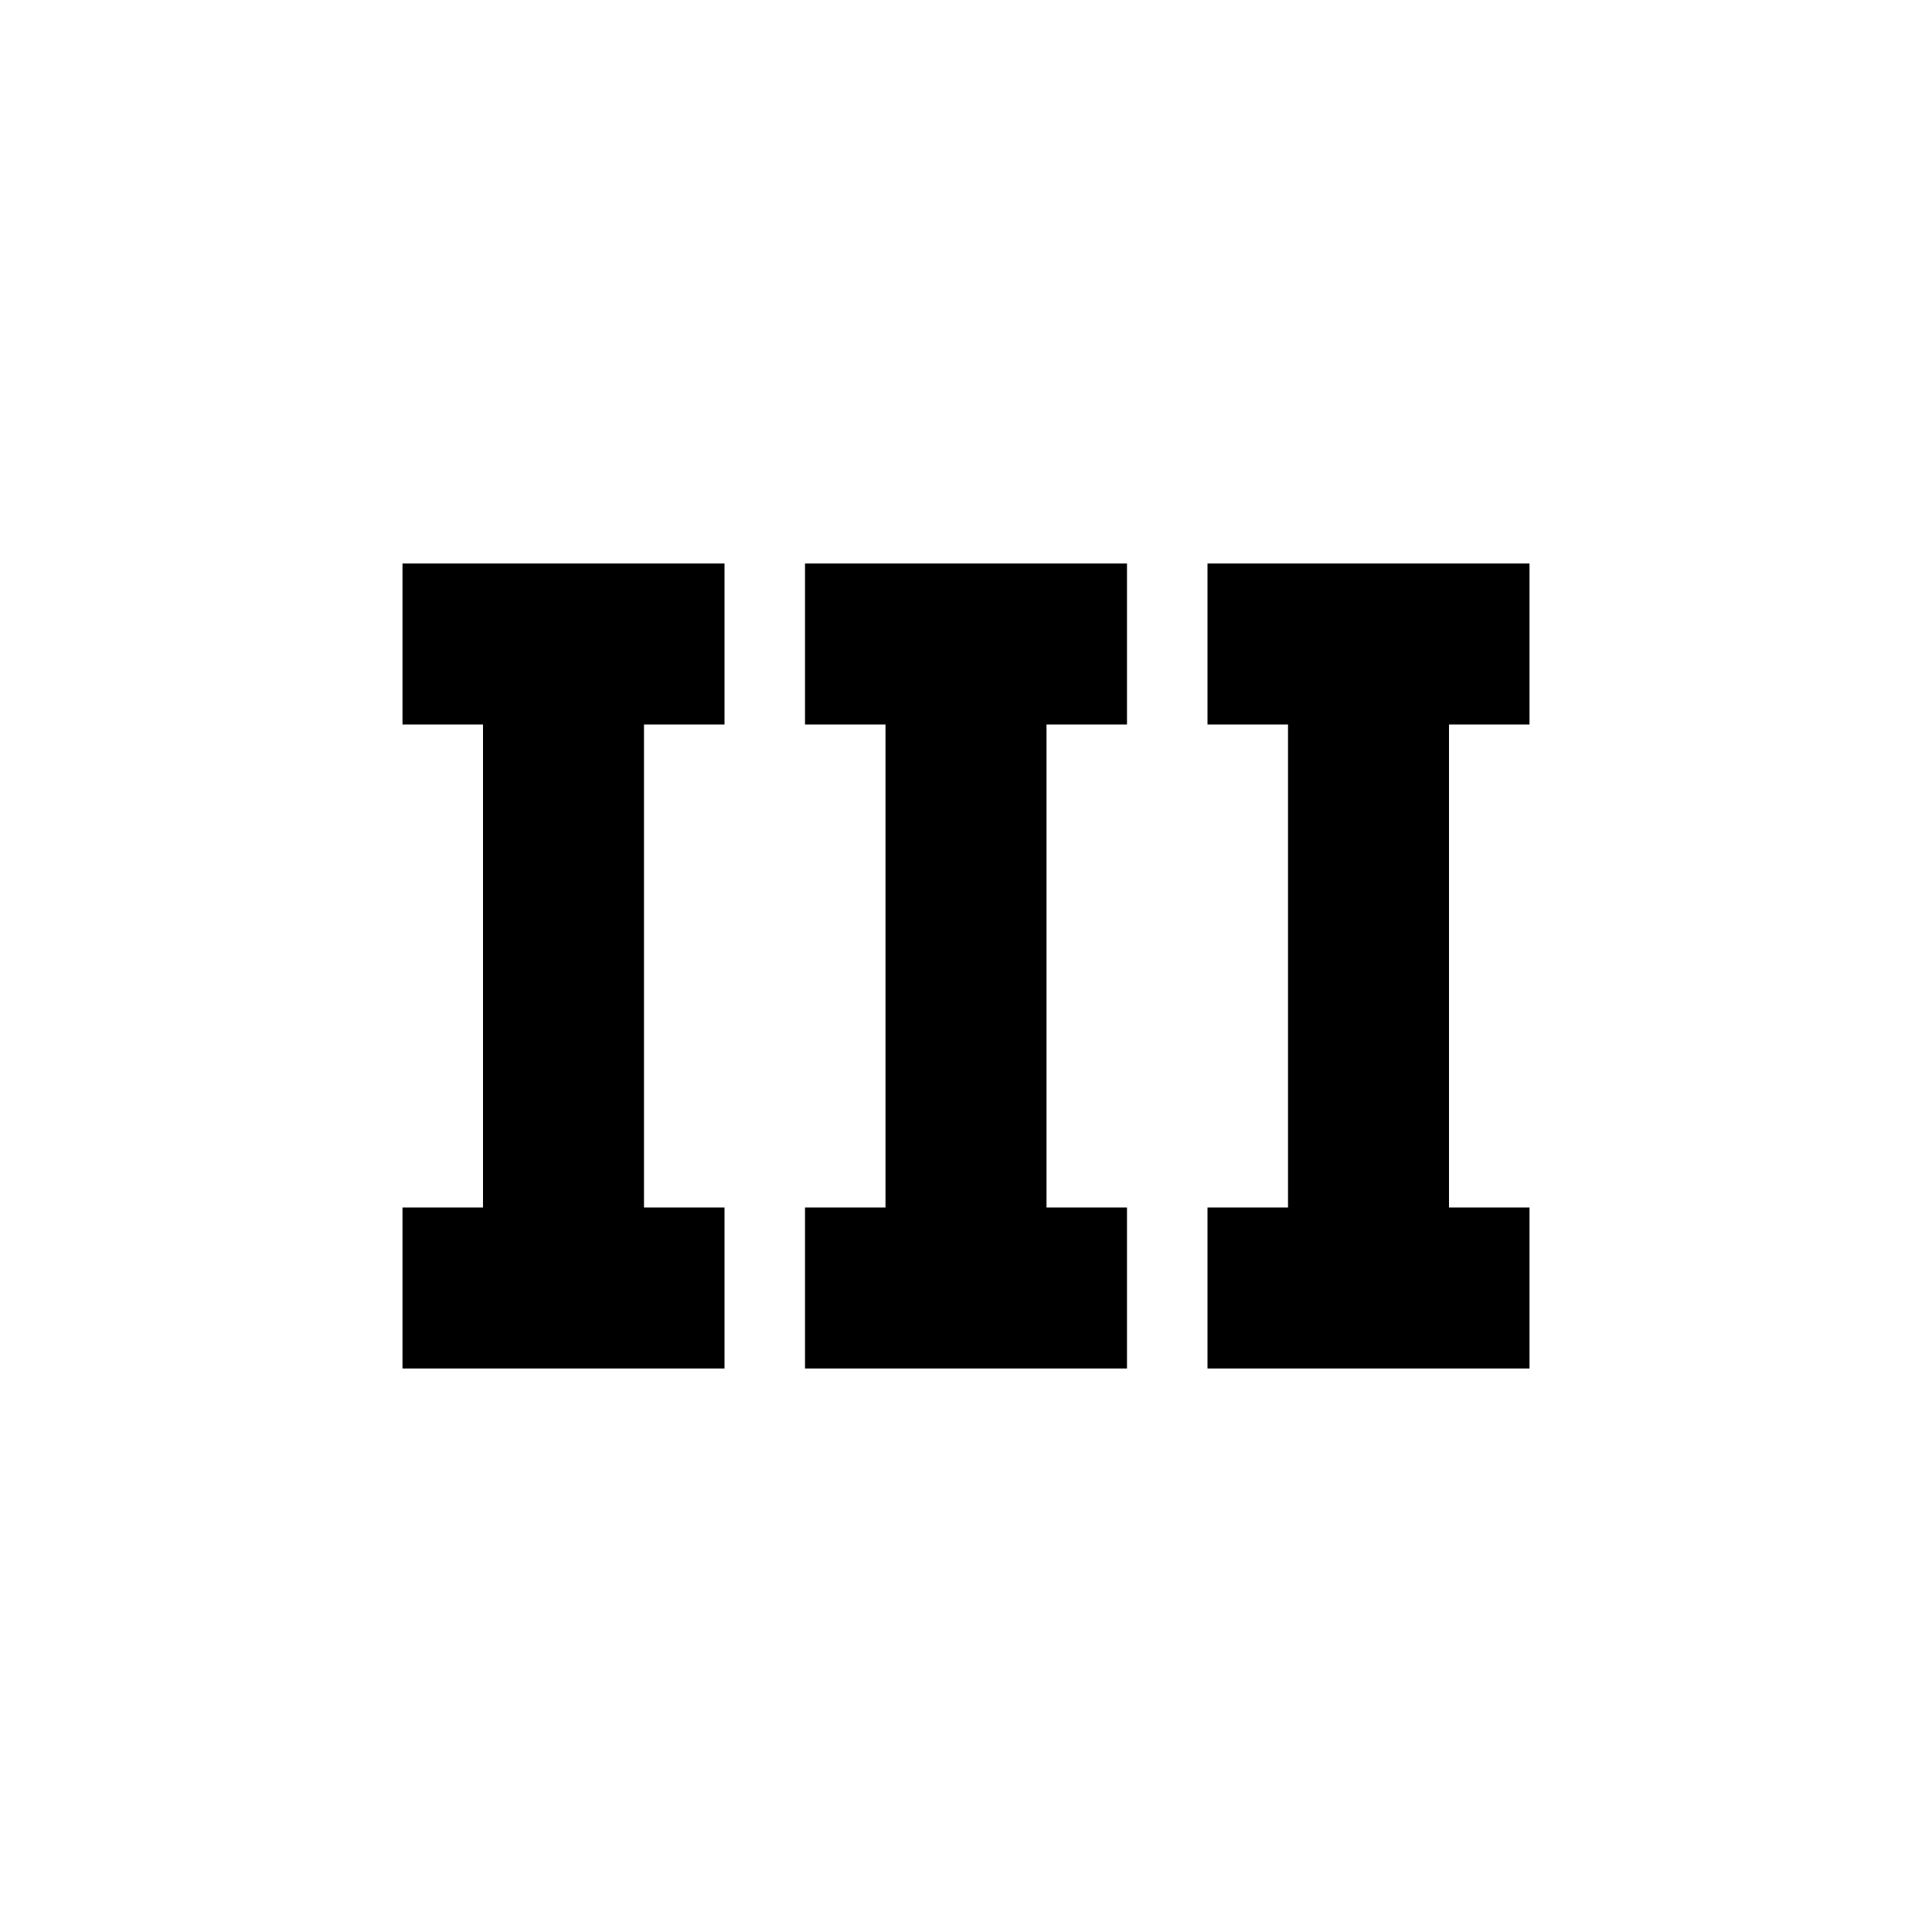
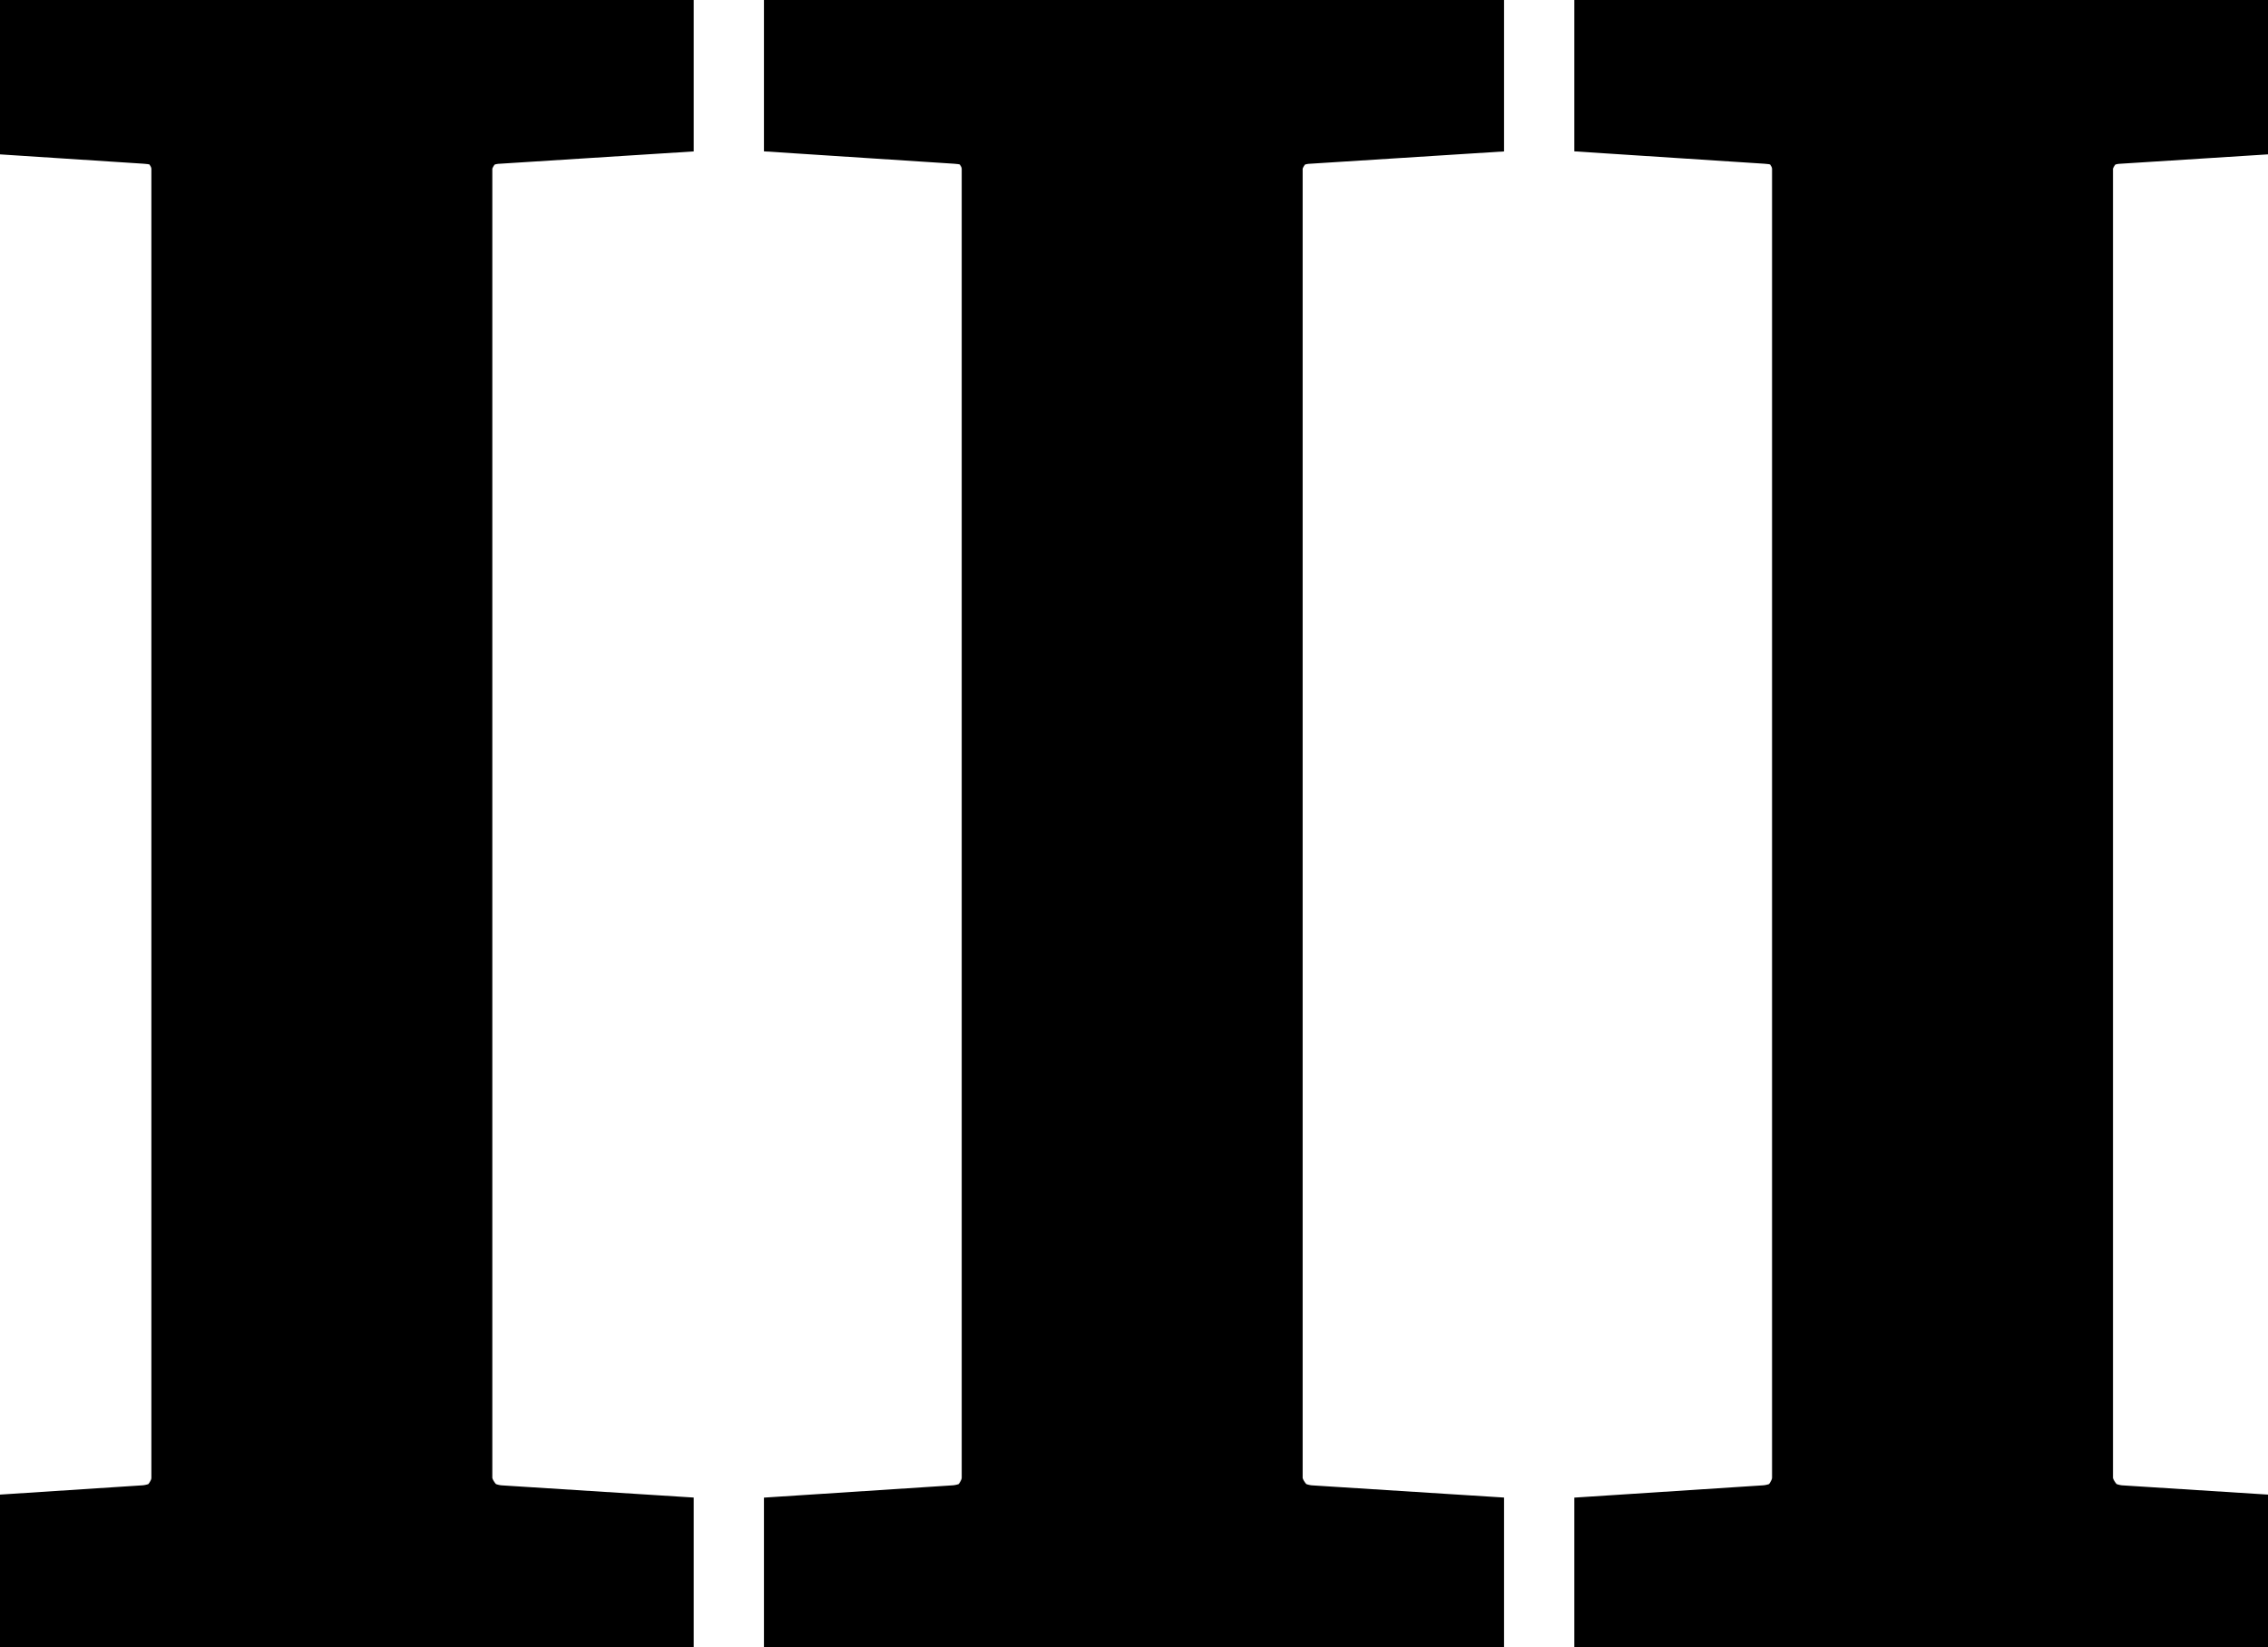
- <svg xmlns="http://www.w3.org/2000/svg" version="1.1" id="mdi-roman-numeral-3" width="40" height="40" viewBox="0 0 24 24">
-   <path d="M9 7V9H8V15H9V17H5V15H6V9H5V7H9M14 7V9H13V15H14V17H10V15H11V9H10V7H14M19 7V9H18V15H19V17H15V15H16V9H15V7H19Z" />
+ <svg xmlns="http://www.w3.org/2000/svg" width="23.096" height="16.772" viewBox="0 0 23.096 16.772">
+   <g id="svgGroup" stroke-linecap="round" fill-rule="evenodd" font-size="9pt" stroke="#000" stroke-width="0.25mm" fill="#000" style="stroke:#000;stroke-width:0.25mm;fill:#000">
+     <path d="M 6.592 15.698 L 6.592 16.772 L 0 16.772 L 0 15.698 L 1.489 15.601 A 0.734 0.734 0 0 0 1.65 15.569 Q 1.764 15.532 1.841 15.457 A 0.444 0.444 0 0 0 1.886 15.405 A 0.688 0.688 0 0 0 1.974 15.254 A 0.529 0.529 0 0 0 2.014 15.051 L 2.014 1.721 A 0.53 0.53 0 0 0 1.939 1.452 A 0.7 0.7 0 0 0 1.886 1.373 Q 1.764 1.216 1.514 1.198 A 0.879 0.879 0 0 0 1.489 1.196 L 0 1.099 L 0 0 L 6.592 0 L 6.592 1.099 L 5.066 1.196 A 0.667 0.667 0 0 0 4.901 1.224 A 0.457 0.457 0 0 0 4.675 1.373 A 0.645 0.645 0 0 0 4.586 1.516 A 0.496 0.496 0 0 0 4.541 1.721 L 4.541 15.051 Q 4.541 15.234 4.675 15.405 A 0.496 0.496 0 0 0 4.938 15.577 A 0.719 0.719 0 0 0 5.066 15.601 L 6.592 15.698 Z M 14.844 15.698 L 14.844 16.772 L 8.252 16.772 L 8.252 15.698 L 9.741 15.601 A 0.734 0.734 0 0 0 9.902 15.569 Q 10.016 15.532 10.093 15.457 A 0.444 0.444 0 0 0 10.138 15.405 A 0.688 0.688 0 0 0 10.225 15.254 A 0.529 0.529 0 0 0 10.266 15.051 L 10.266 1.721 A 0.53 0.53 0 0 0 10.191 1.452 A 0.7 0.7 0 0 0 10.138 1.373 Q 10.016 1.216 9.766 1.198 A 0.879 0.879 0 0 0 9.741 1.196 L 8.252 1.099 L 8.252 0 L 14.844 0 L 14.844 1.099 L 13.318 1.196 A 0.667 0.667 0 0 0 13.153 1.224 A 0.457 0.457 0 0 0 12.927 1.373 A 0.645 0.645 0 0 0 12.838 1.516 A 0.496 0.496 0 0 0 12.793 1.721 L 12.793 15.051 Q 12.793 15.234 12.927 15.405 A 0.496 0.496 0 0 0 13.19 15.577 A 0.719 0.719 0 0 0 13.318 15.601 L 14.844 15.698 Z M 23.096 15.698 L 23.096 16.772 L 16.504 16.772 L 16.504 15.698 L 17.993 15.601 A 0.734 0.734 0 0 0 18.154 15.569 Q 18.268 15.532 18.344 15.457 A 0.444 0.444 0 0 0 18.39 15.405 A 0.688 0.688 0 0 0 18.477 15.254 A 0.529 0.529 0 0 0 18.518 15.051 L 18.518 1.721 A 0.53 0.53 0 0 0 18.443 1.452 A 0.7 0.7 0 0 0 18.39 1.373 Q 18.268 1.216 18.018 1.198 A 0.879 0.879 0 0 0 17.993 1.196 L 16.504 1.099 L 16.504 0 L 23.096 0 L 23.096 1.099 L 21.57 1.196 A 0.667 0.667 0 0 0 21.405 1.224 A 0.457 0.457 0 0 0 21.179 1.373 A 0.645 0.645 0 0 0 21.09 1.516 A 0.496 0.496 0 0 0 21.045 1.721 L 21.045 15.051 Q 21.045 15.234 21.179 15.405 A 0.496 0.496 0 0 0 21.442 15.577 A 0.719 0.719 0 0 0 21.57 15.601 L 23.096 15.698 Z" vector-effect="non-scaling-stroke" />
+   </g>
</svg>
